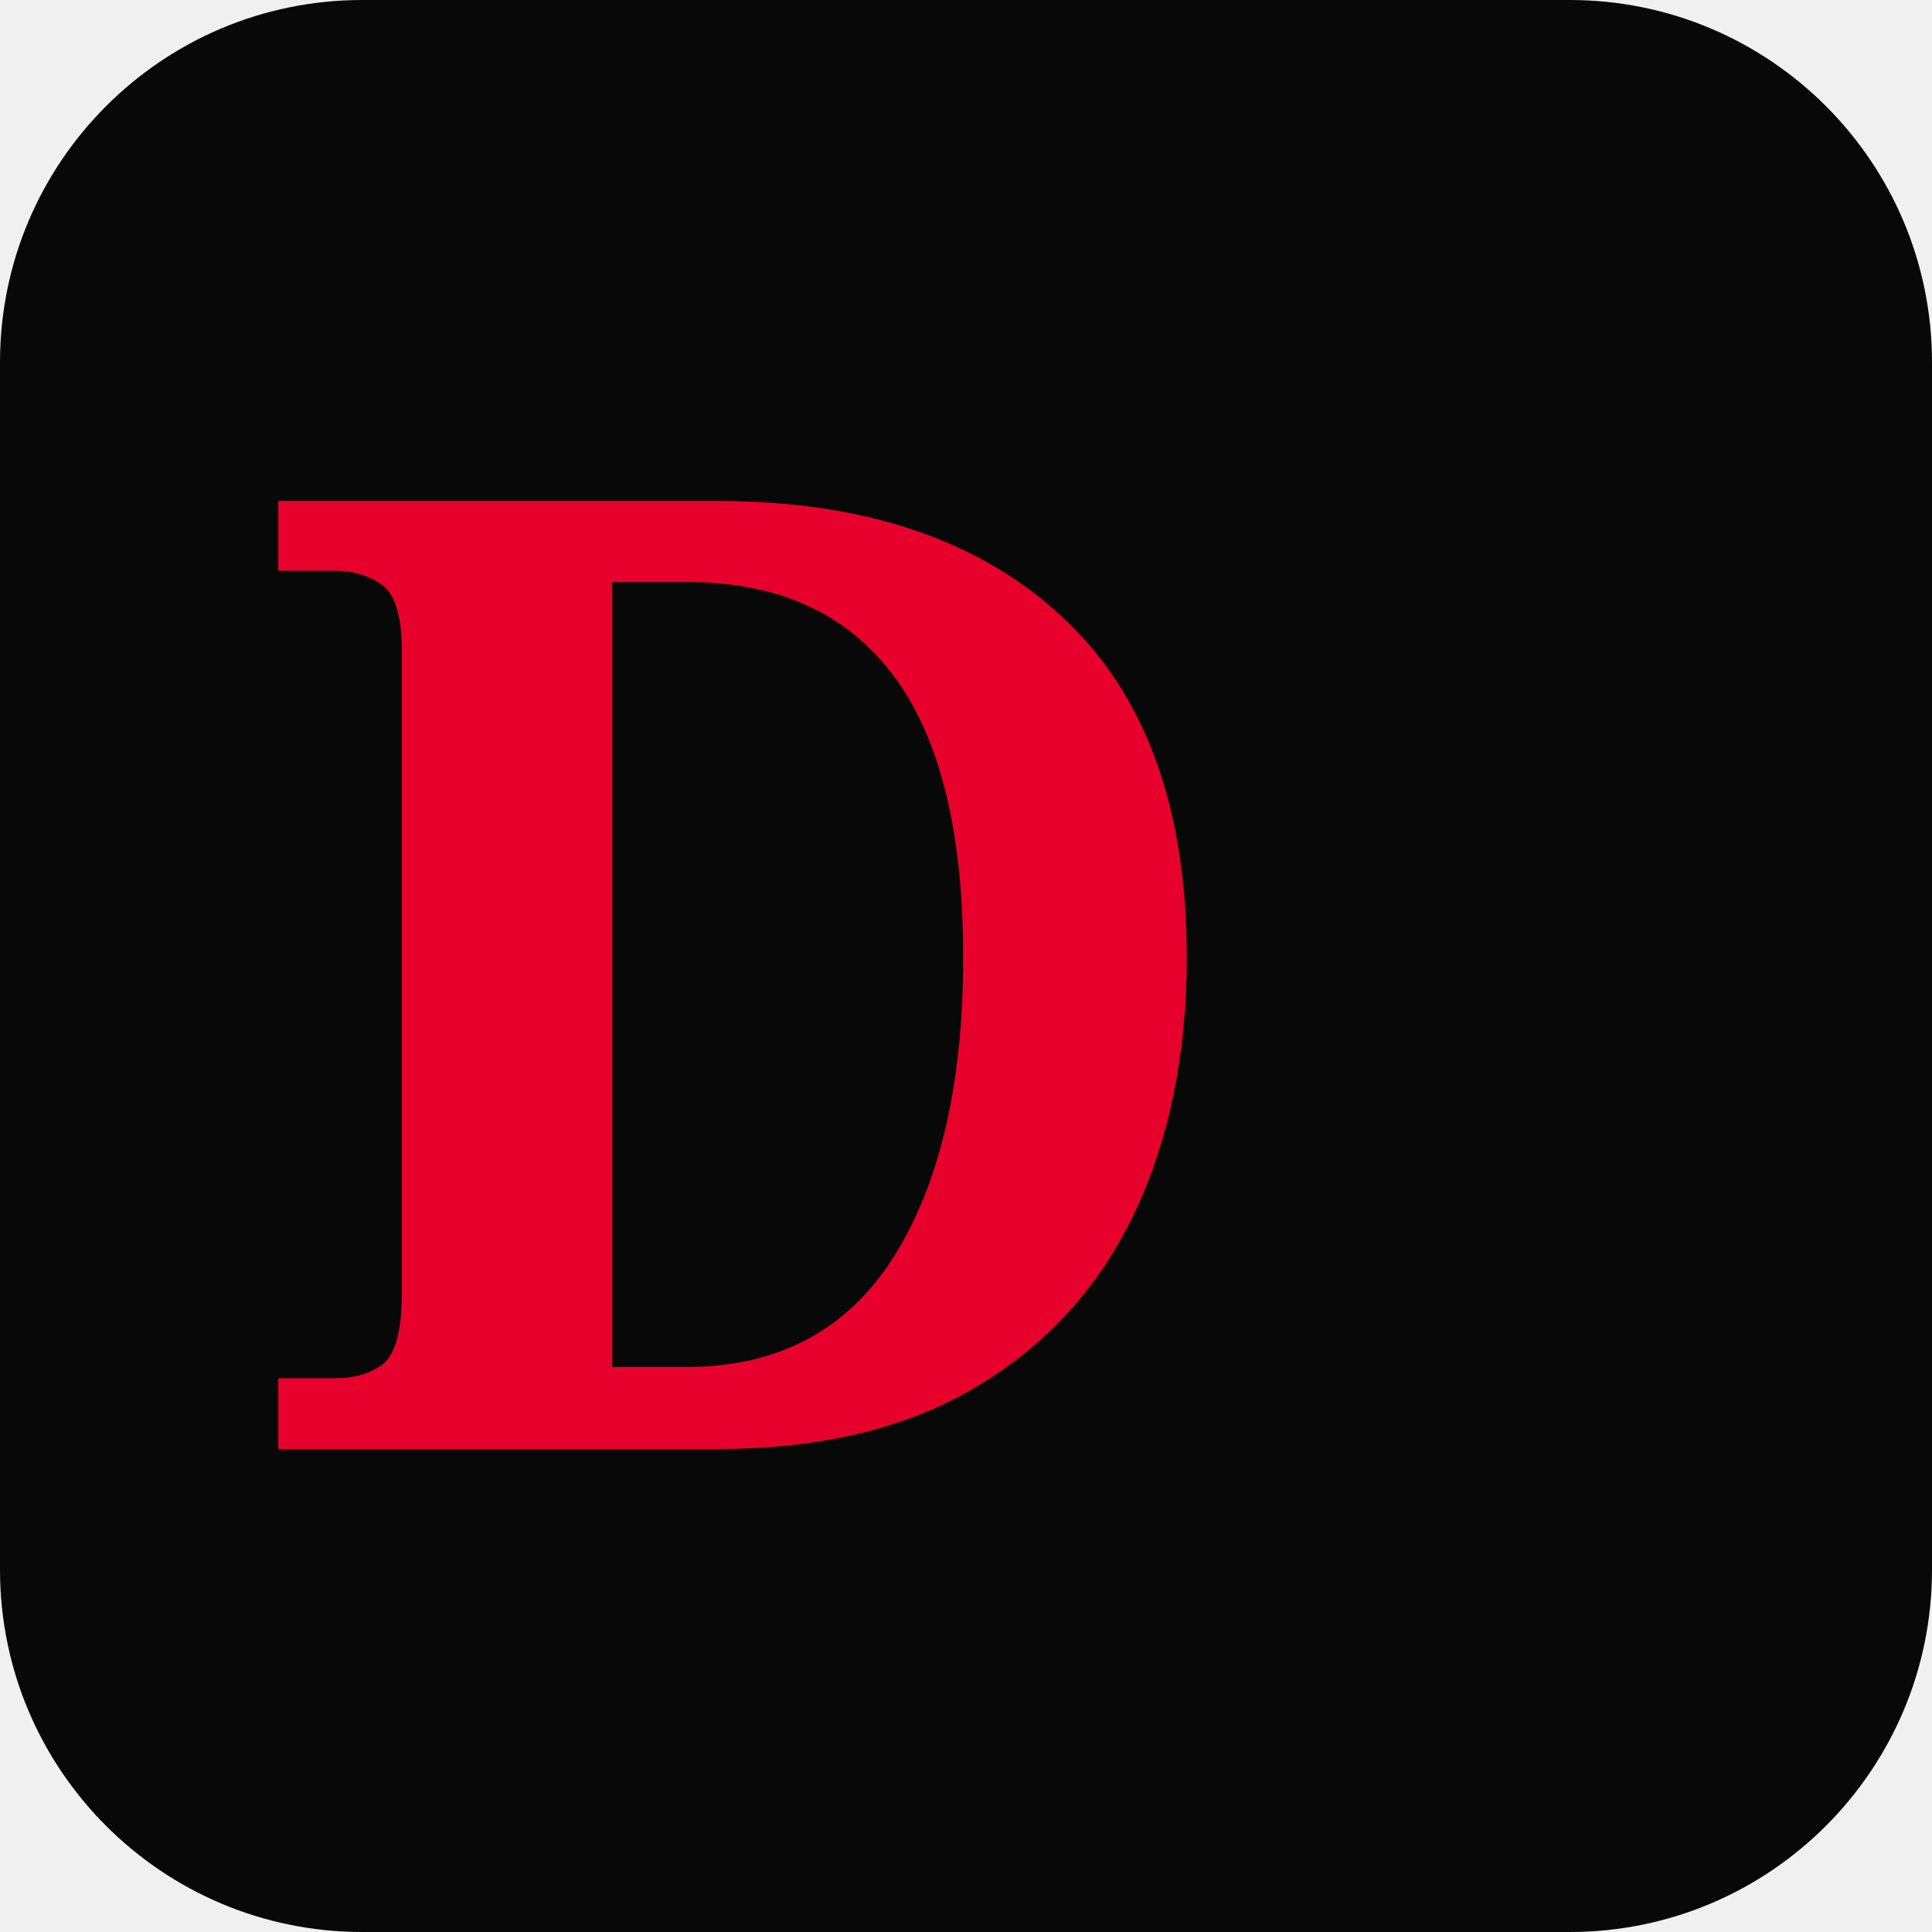
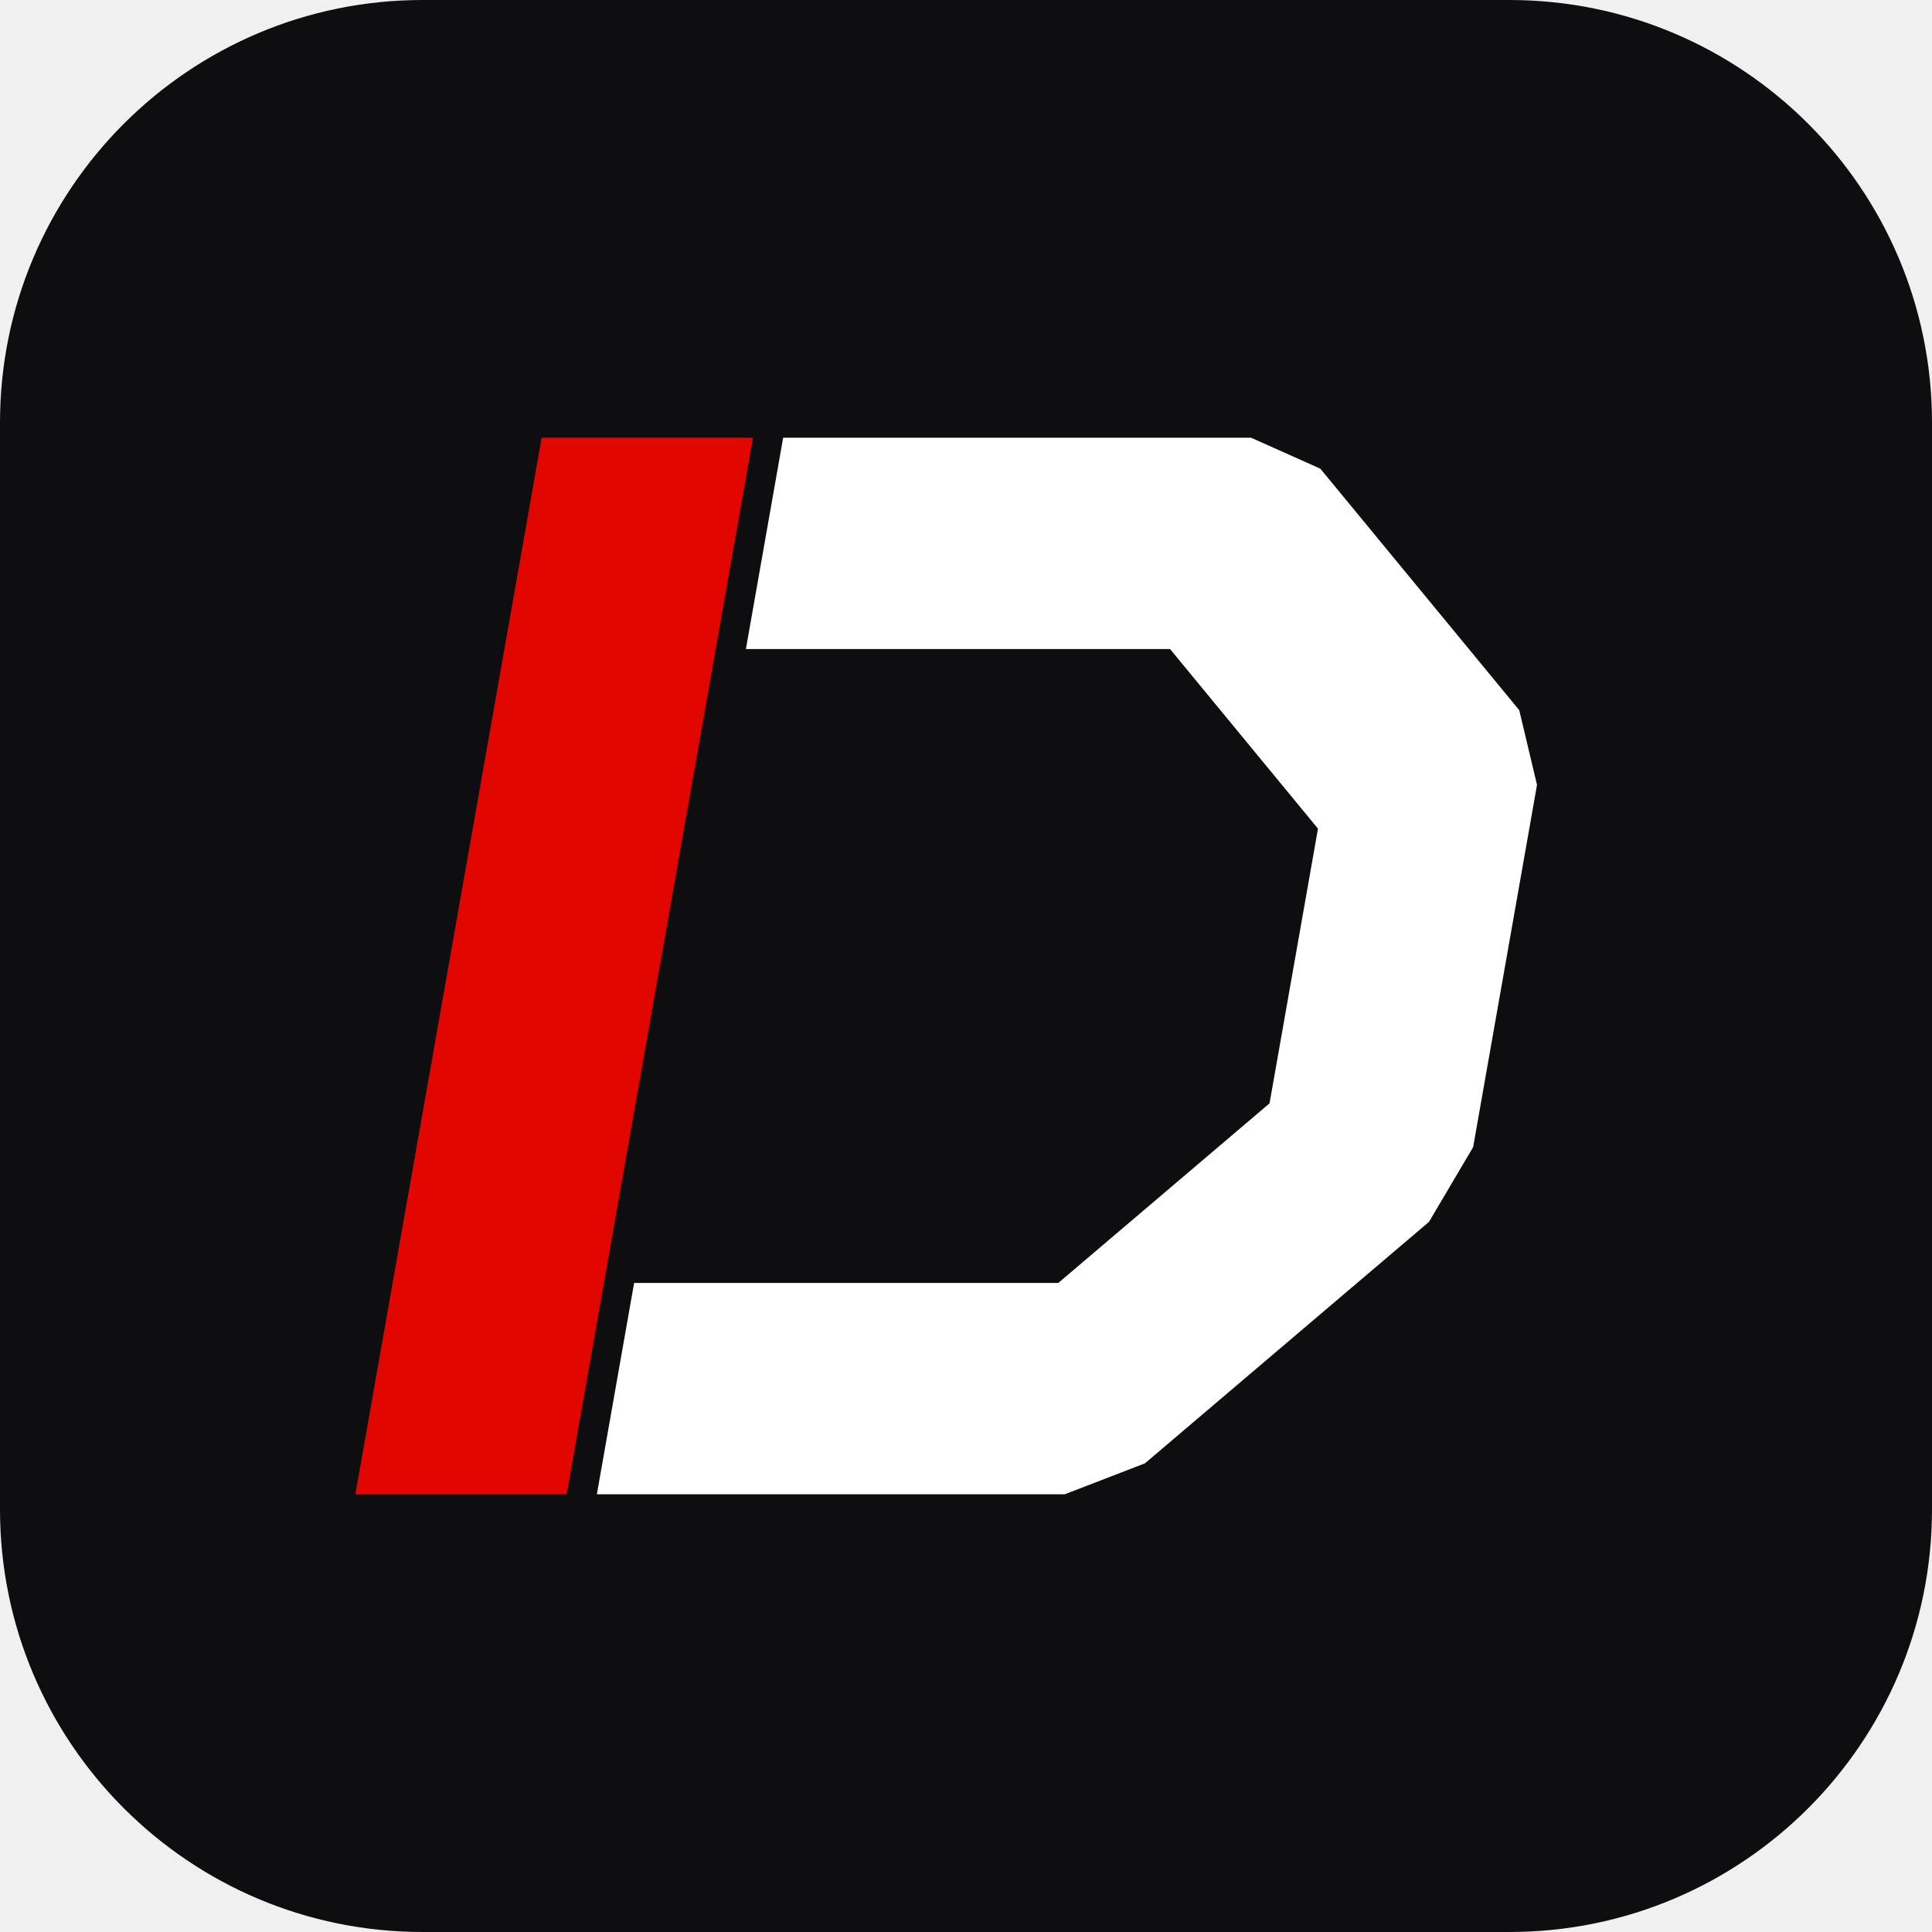
- <svg xmlns="http://www.w3.org/2000/svg" viewBox="0 0 32 32">
-   <rect width="32" height="32" rx="6" fill="#080808" />
-   <text x="4" y="24" font-family="serif" font-size="22" font-weight="bold" fill="#E8002D">D</text>
+ <svg xmlns="http://www.w3.org/2000/svg" viewBox="0 0 64 64">
+   <rect width="64" height="64" rx="14" fill="#0E0E10" />
+   <g transform="translate(4, 0) skewX(-10)">
+     <path d="M 20 18 L 20 46" stroke="#E10600" stroke-width="7" stroke-linejoin="miter" stroke-linecap="square" />
+     <path d="M 28 18 H 40 L 48 26 L 48 38 L 40 46 H 28" fill="none" stroke="#FFFFFF" stroke-width="7" stroke-linejoin="bevel" stroke-linecap="square" />
+   </g>
</svg>
